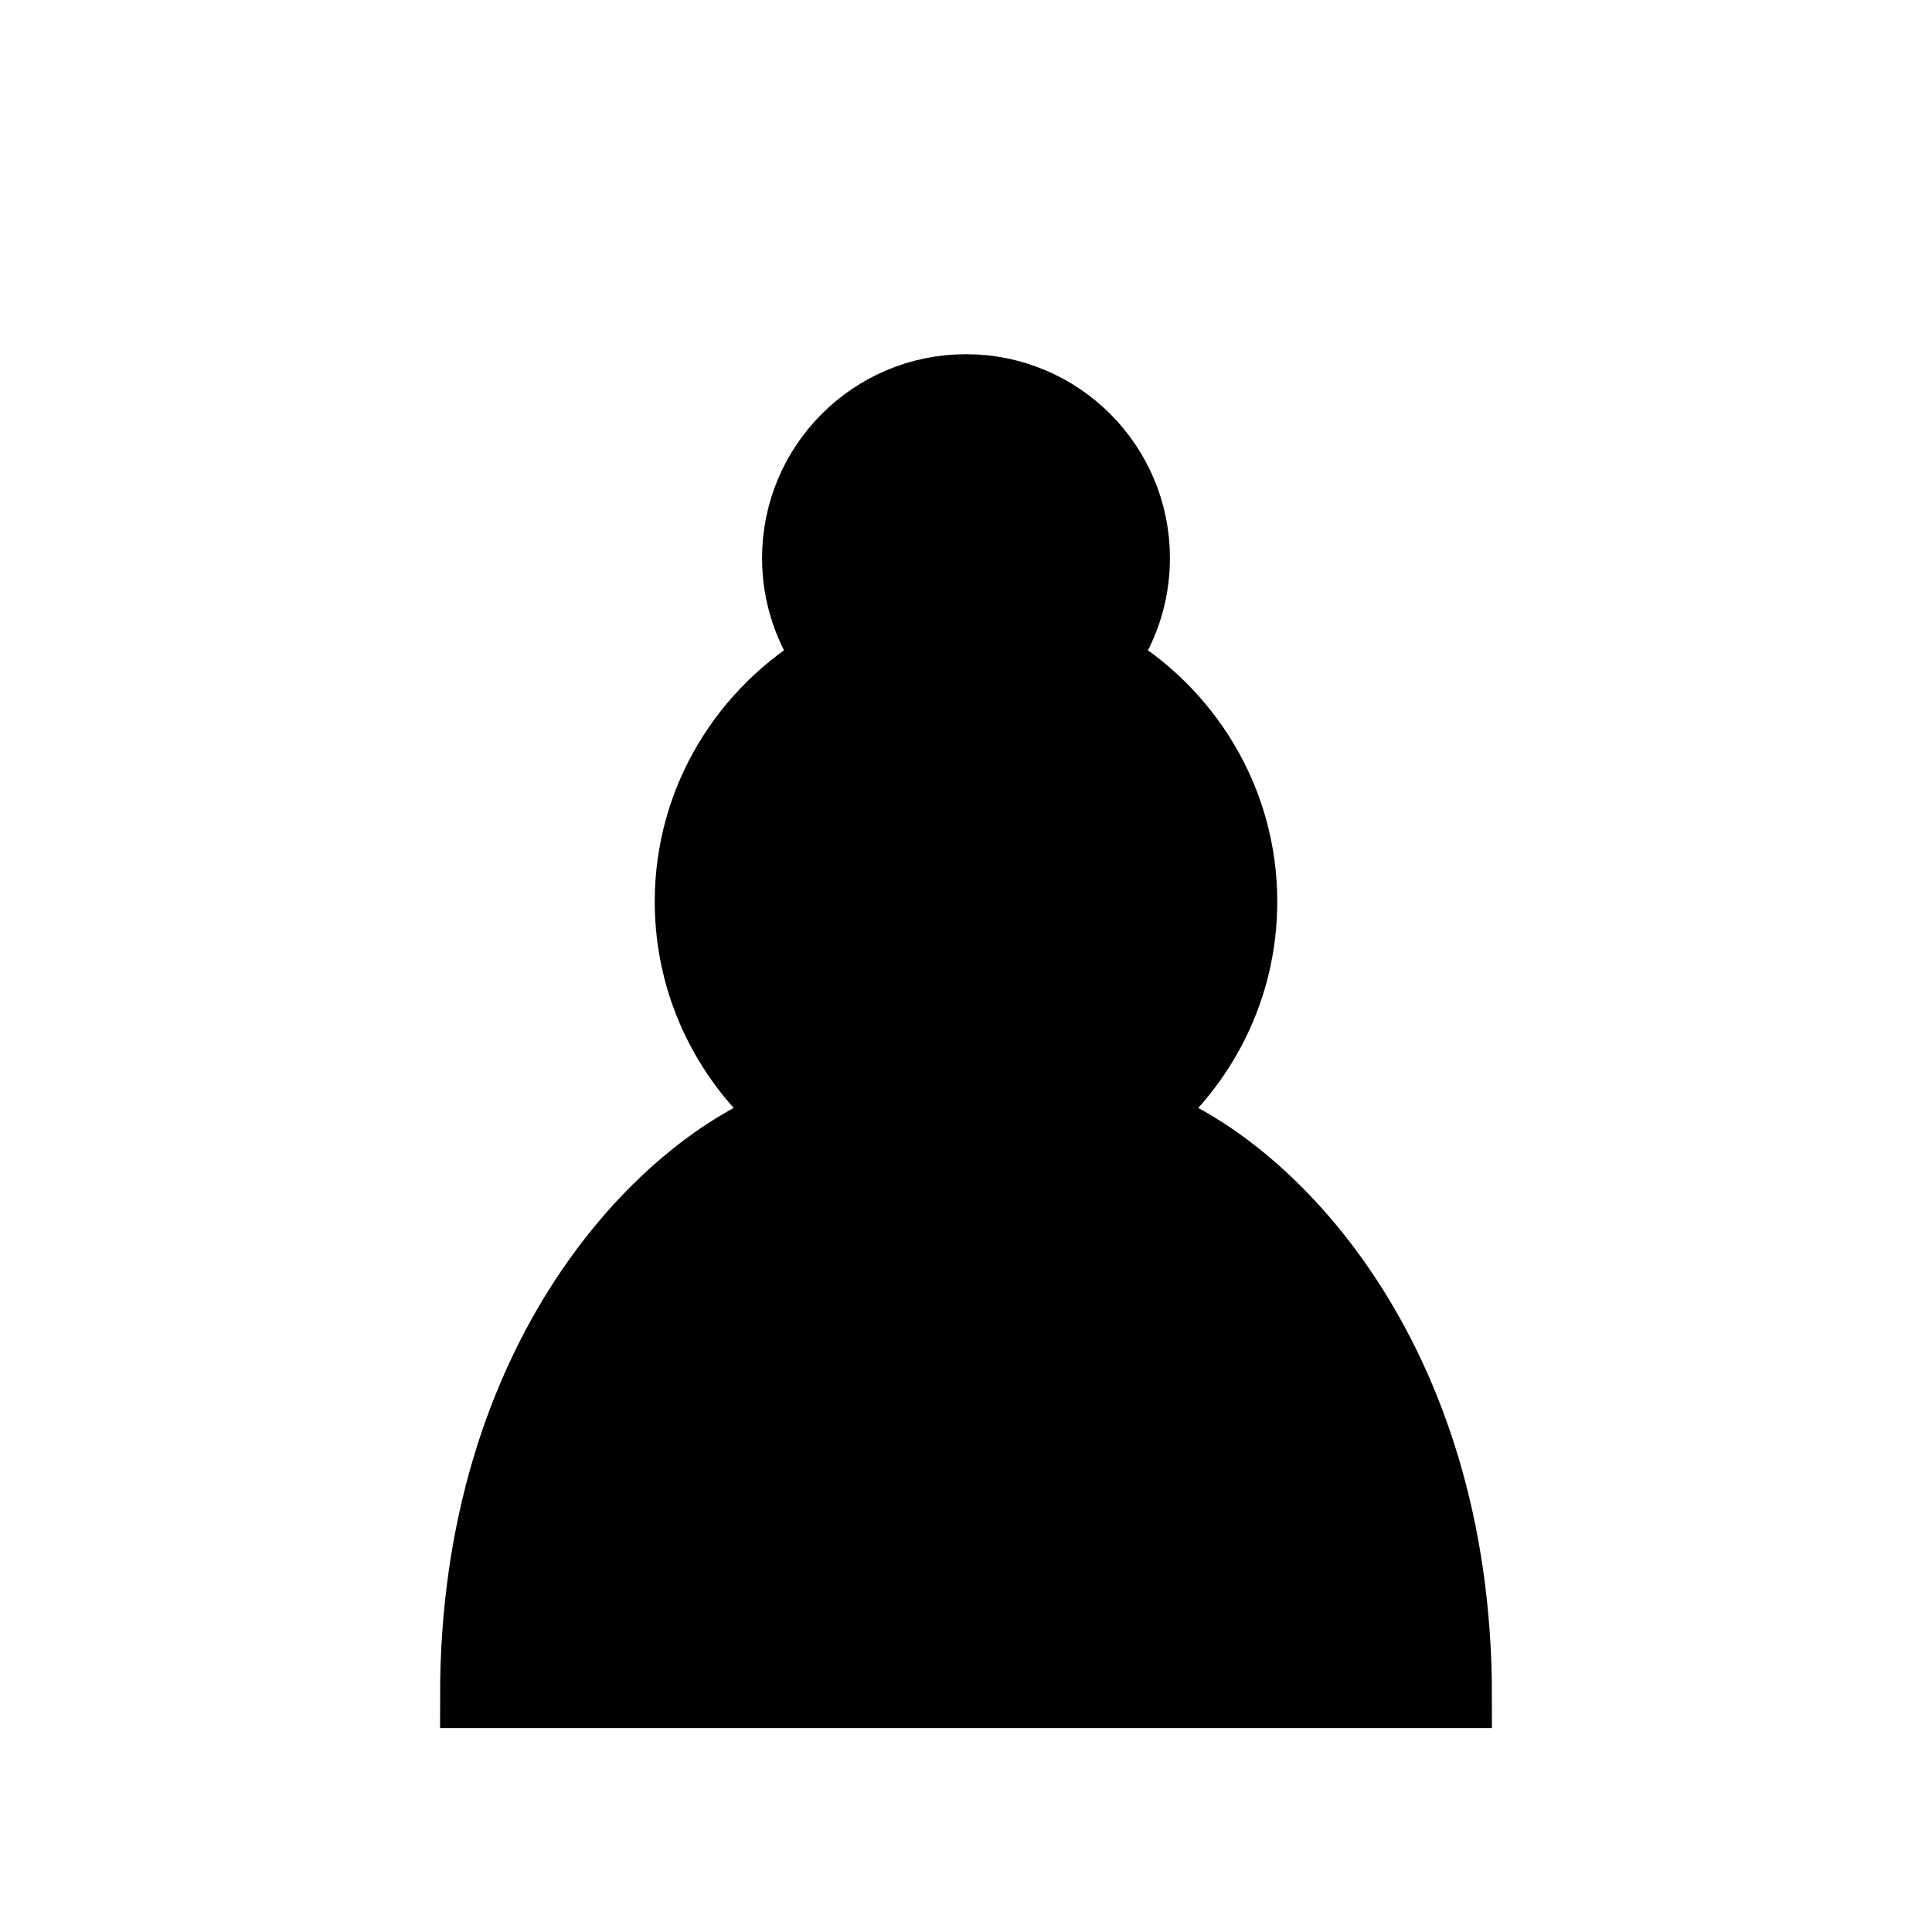
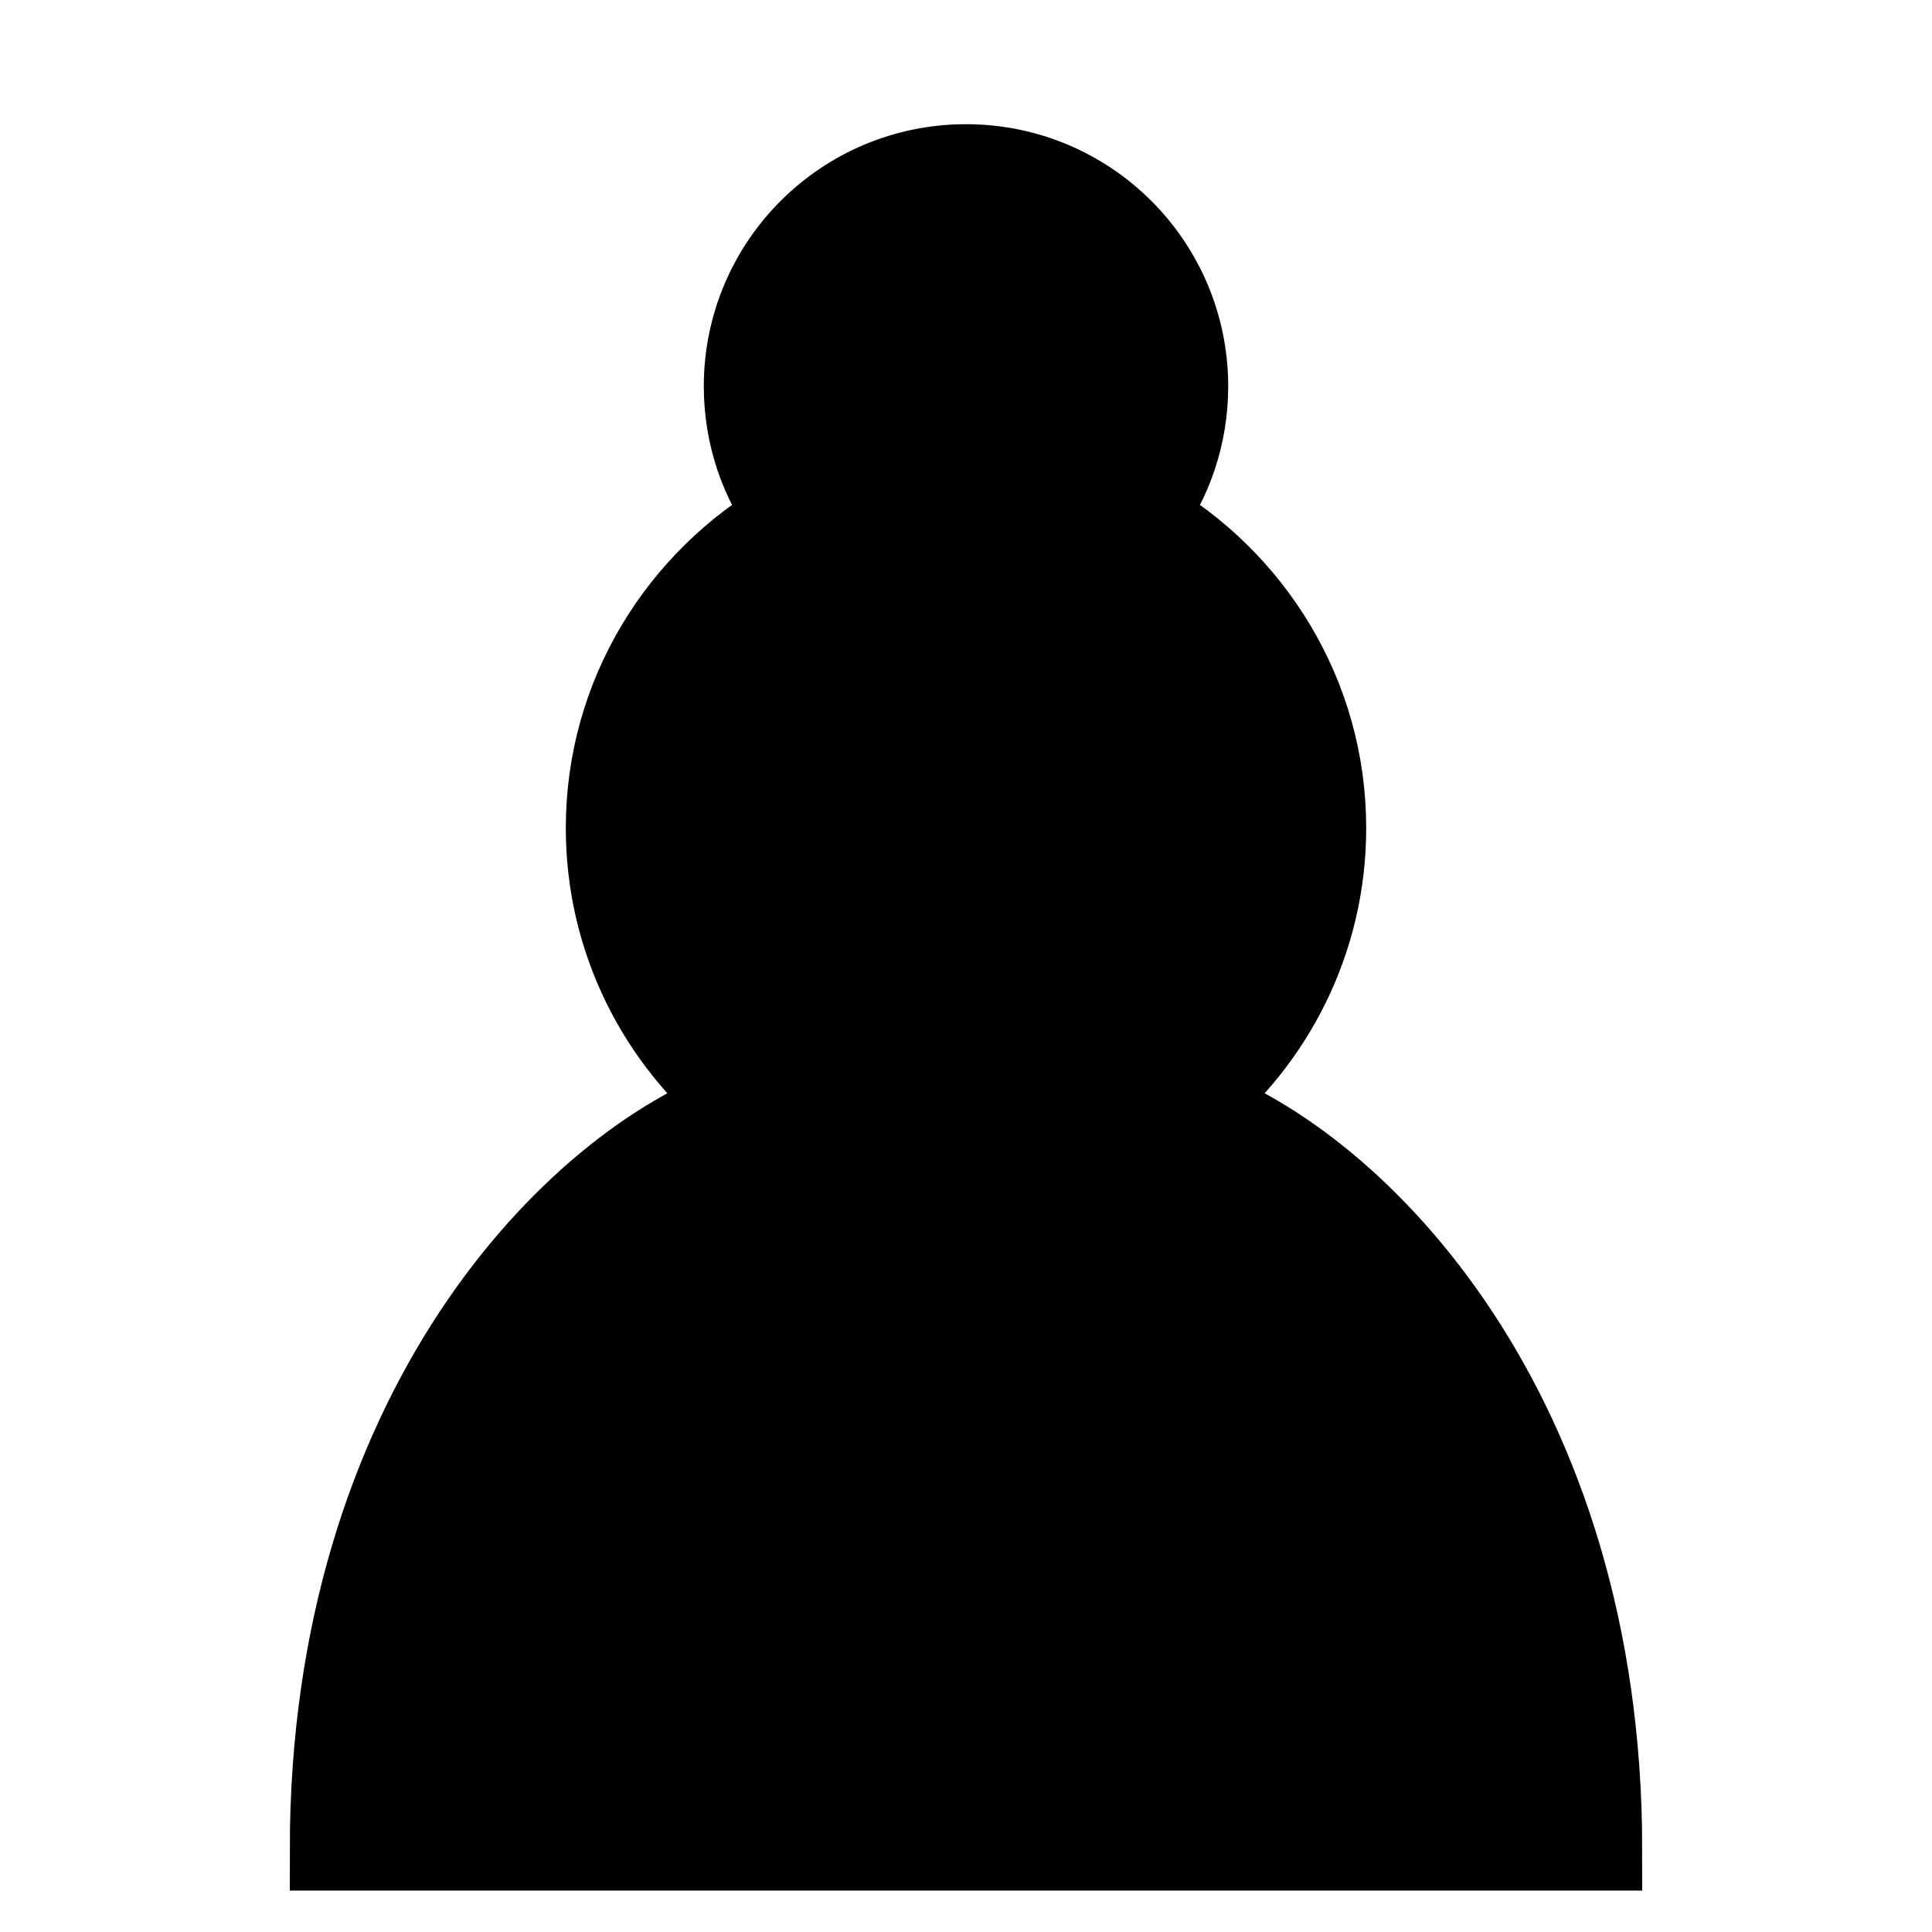
- <svg xmlns="http://www.w3.org/2000/svg" version="1.1" width="45" height="45">
+ <svg xmlns="http://www.w3.org/2000/svg" version="1.1" width="45" height="45" viewBox="5 6 35 35">
  <path d="m 22.5,9 c -2.21,0 -4,1.79 -4,4 0,0.89 0.29,1.71 0.78,2.38 C 17.33,16.5 16,18.59 16,21 c 0,2.03 0.94,3.84 2.41,5.03 C 15.41,27.09 11,31.58 11,39.5 H 34 C 34,31.58 29.59,27.09 26.59,26.03 28.06,24.84 29,23.03 29,21 29,18.59 27.67,16.5 25.72,15.38 26.21,14.71 26.5,13.89 26.5,13 c 0,-2.21 -1.79,-4 -4,-4 z" style="opacity:1; fill:#000000; fill-opacity:1; fill-rule:nonzero; stroke:#000000; stroke-width:1.5; stroke-linecap:round; stroke-linejoin:miter; stroke-miterlimit:4; stroke-dasharray:none; stroke-opacity:1;" />
</svg>
